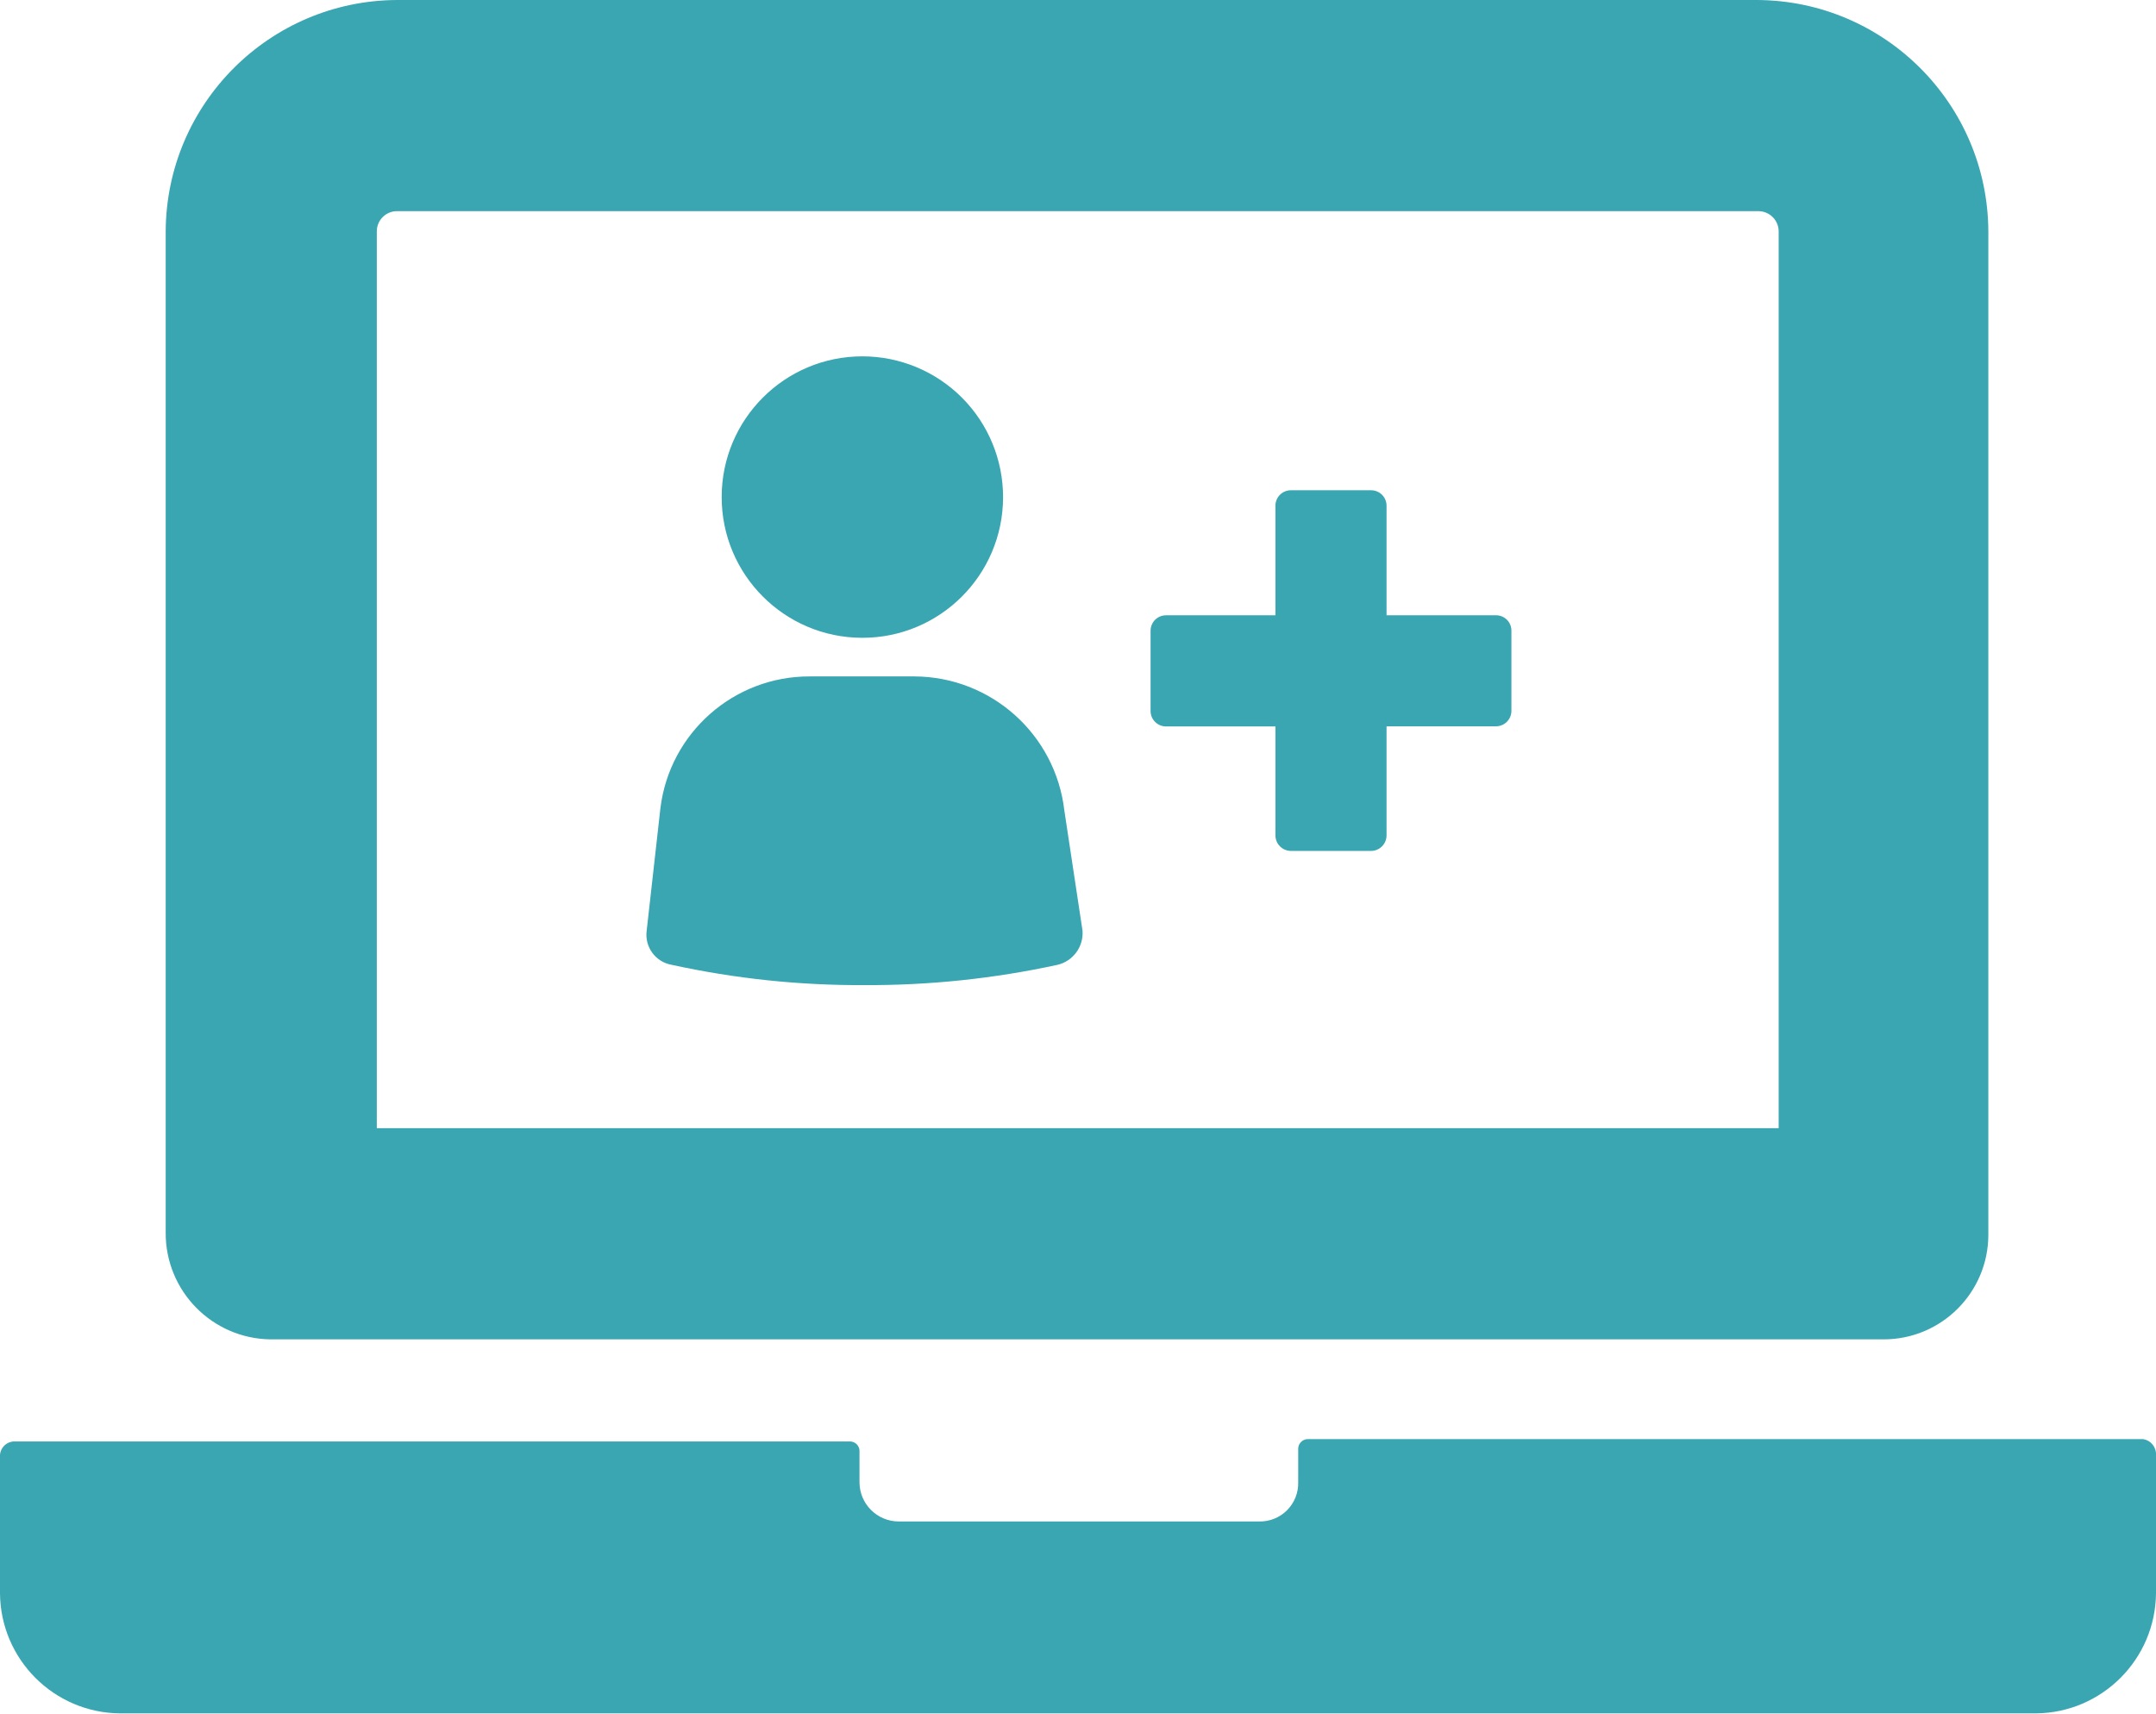
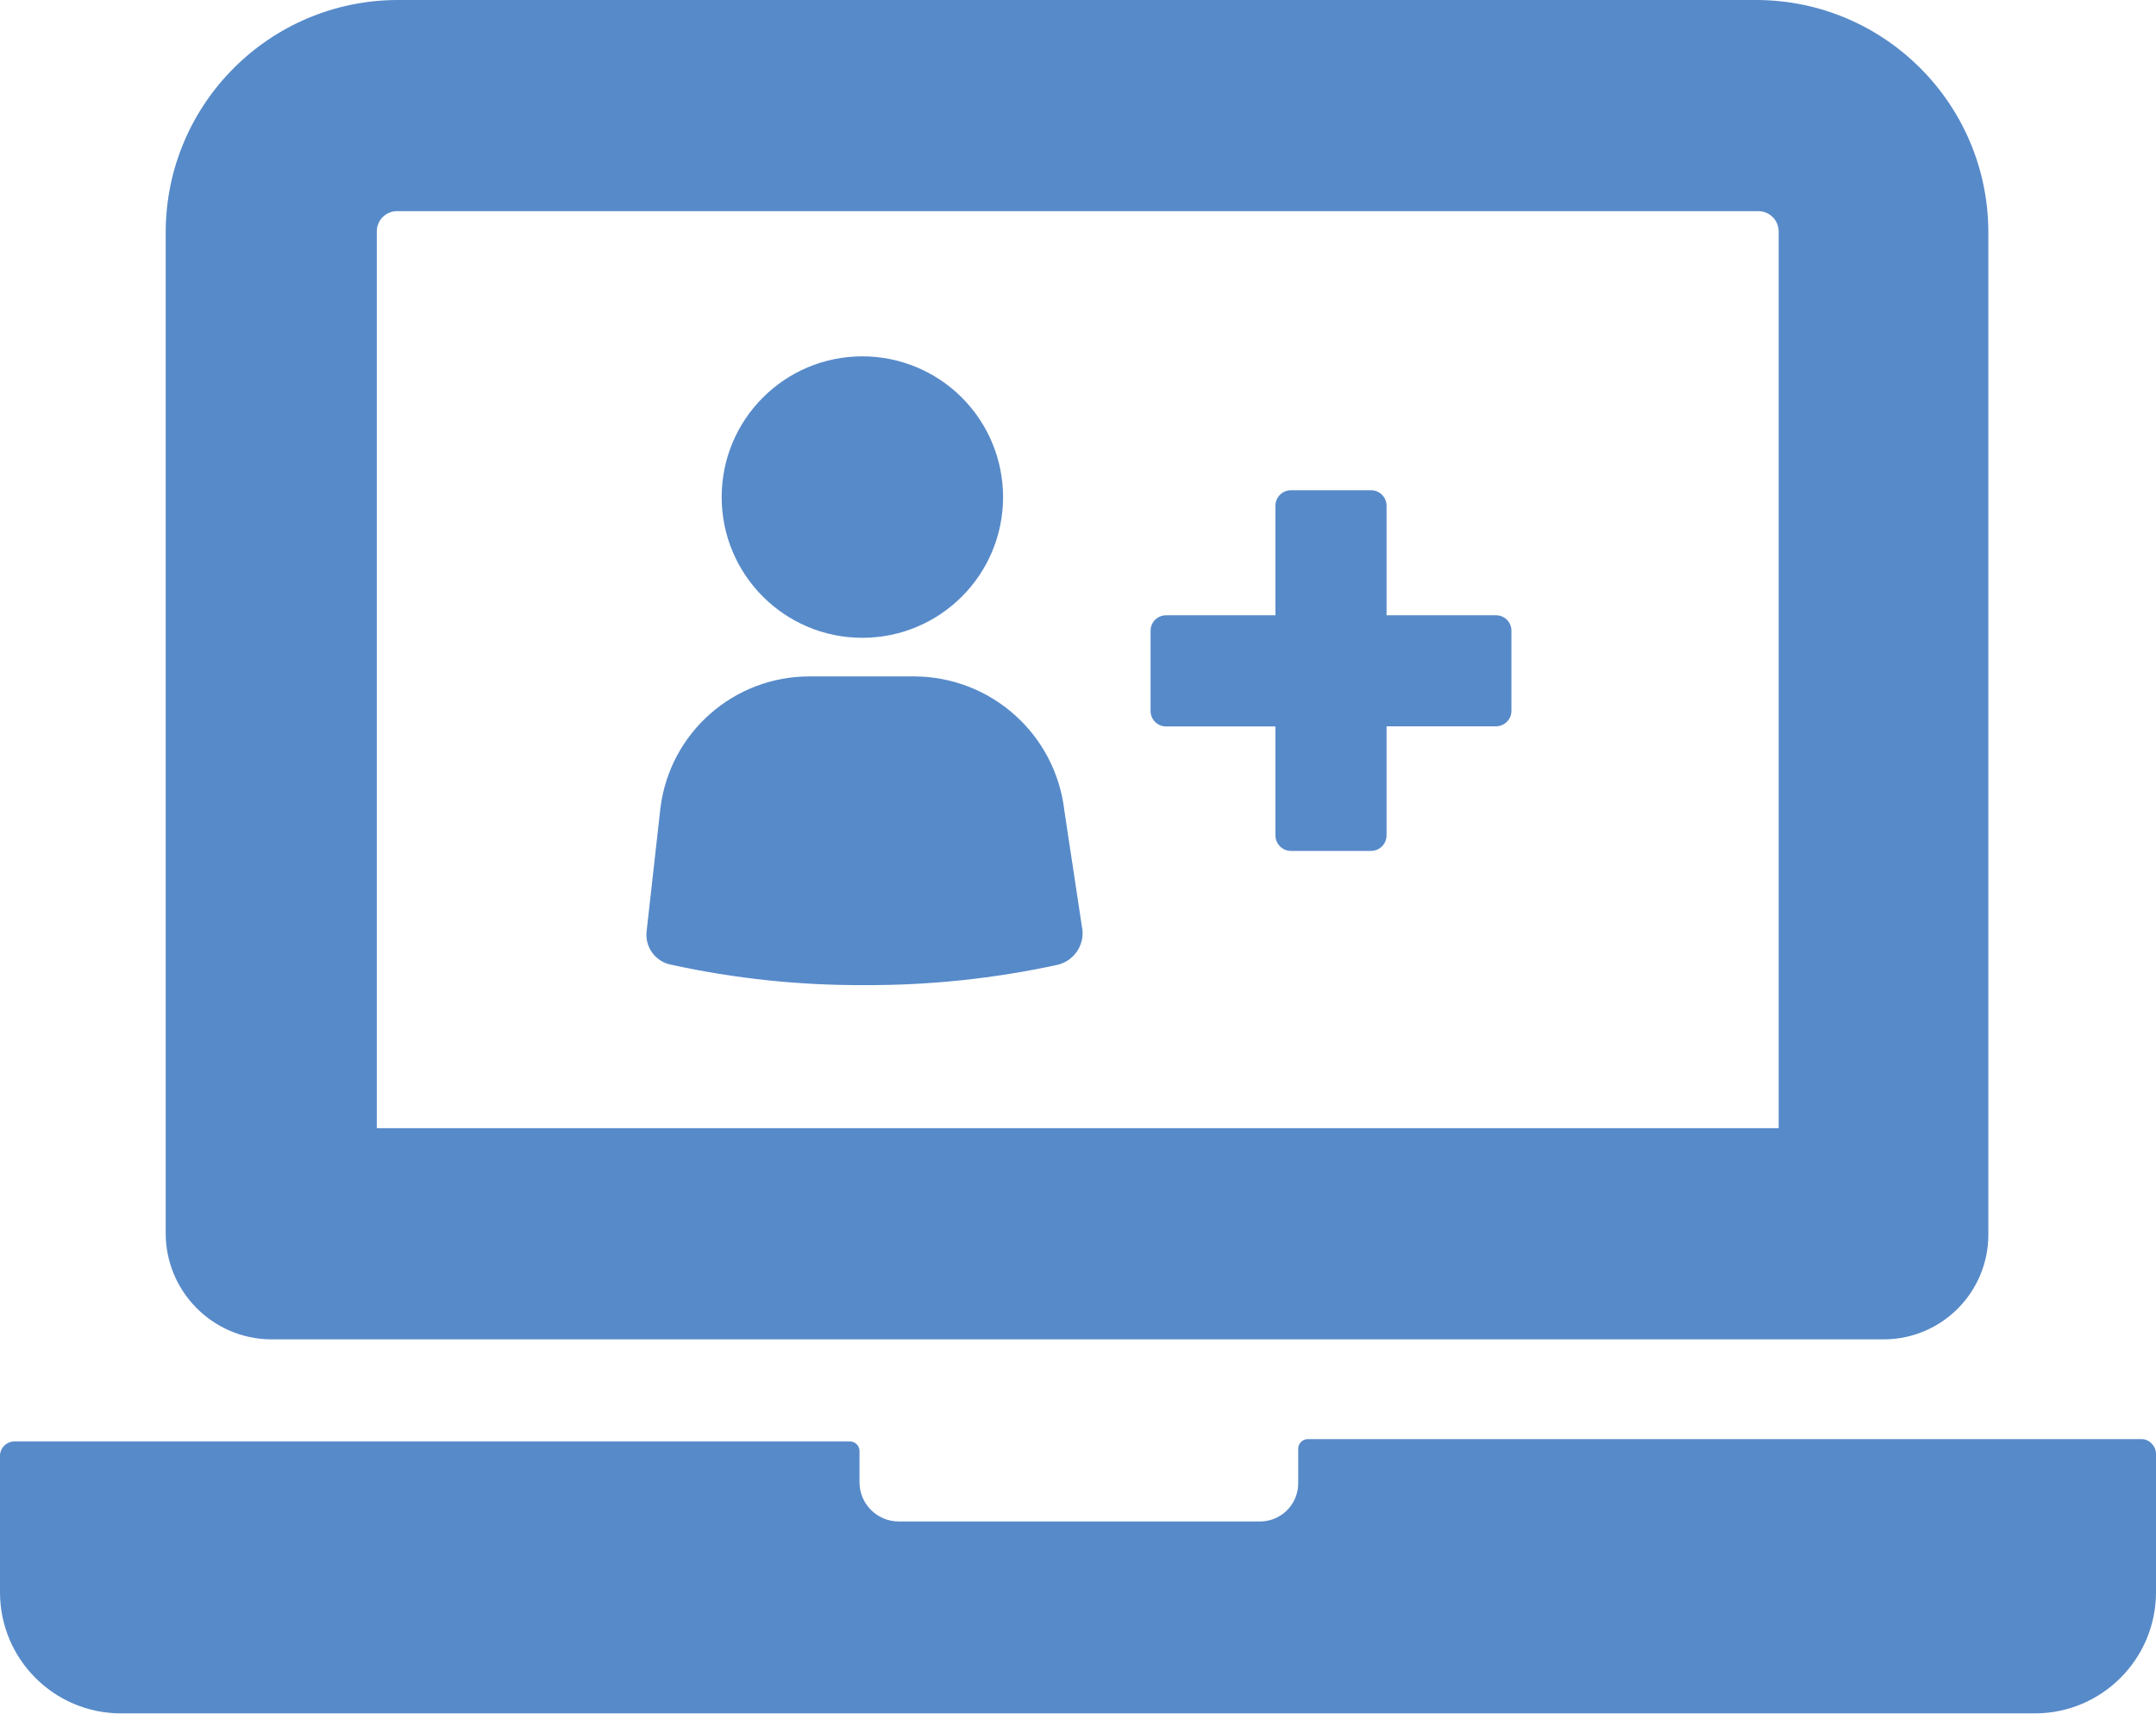
<svg xmlns="http://www.w3.org/2000/svg" viewBox="0 0 164.73 130.92">
  <defs>
-     <style>.cls-1{fill:#39a6b2;}</style>
+     <style>.cls-1{fill:#578ac9;}</style>
  </defs>
  <g id="Layer_2" data-name="Layer 2">
    <g id="Layer_2-2" data-name="Layer 2">
      <path class="cls-1" d="M163.69,109.93H99.88a.75.75,0,0,0-.69.69v2.6a2.92,2.92,0,0,1-3,3H68.67a3,3,0,0,1-3-3v-2.42a.73.73,0,0,0-.69-.69H1a1.12,1.12,0,0,0-1,1v10.58a9.25,9.25,0,0,0,9.19,9.19H155.54a9.26,9.26,0,0,0,9.19-9.19V111.15a1.16,1.16,0,0,0-1-1.22Z" />
      <path class="cls-1" d="M20.63,102.31H143.92a8,8,0,0,0,8-8V17.69A17.76,17.76,0,0,0,134.22,0H30.35A17.76,17.76,0,0,0,12.66,17.69V94.16a8.11,8.11,0,0,0,8,8.15Zm8.16-84.63a1.54,1.54,0,0,1,1.55-1.55h104a1.55,1.55,0,0,1,1.56,1.55v68.5H28.79Z" />
      <path class="cls-1" d="M69.88,51.67h-8A11.46,11.46,0,0,0,50.46,61.73l-1.05,9.36a2.33,2.33,0,0,0,1.91,2.61,67.43,67.43,0,0,0,14.74,1.55A68.05,68.05,0,0,0,80.8,73.7a2.49,2.49,0,0,0,1.91-2.61L81.32,61.9A11.58,11.58,0,0,0,69.88,51.67Z" />
      <path class="cls-1" d="M76.64,38A10.75,10.75,0,1,1,65.89,27.22,10.75,10.75,0,0,1,76.64,38" />
      <path class="cls-1" d="M114.27,47h-8.33V38.66a1.18,1.18,0,0,0-1.21-1.21H98.66a1.18,1.18,0,0,0-1.21,1.21V47H89.12a1.18,1.18,0,0,0-1.21,1.21v6.07a1.18,1.18,0,0,0,1.21,1.21h8.33V63.8A1.19,1.19,0,0,0,98.66,65h6.07a1.19,1.19,0,0,0,1.21-1.22V55.48h8.33a1.18,1.18,0,0,0,1.21-1.21V48.2A1.17,1.17,0,0,0,114.27,47Z" />
    </g>
  </g>
</svg>
